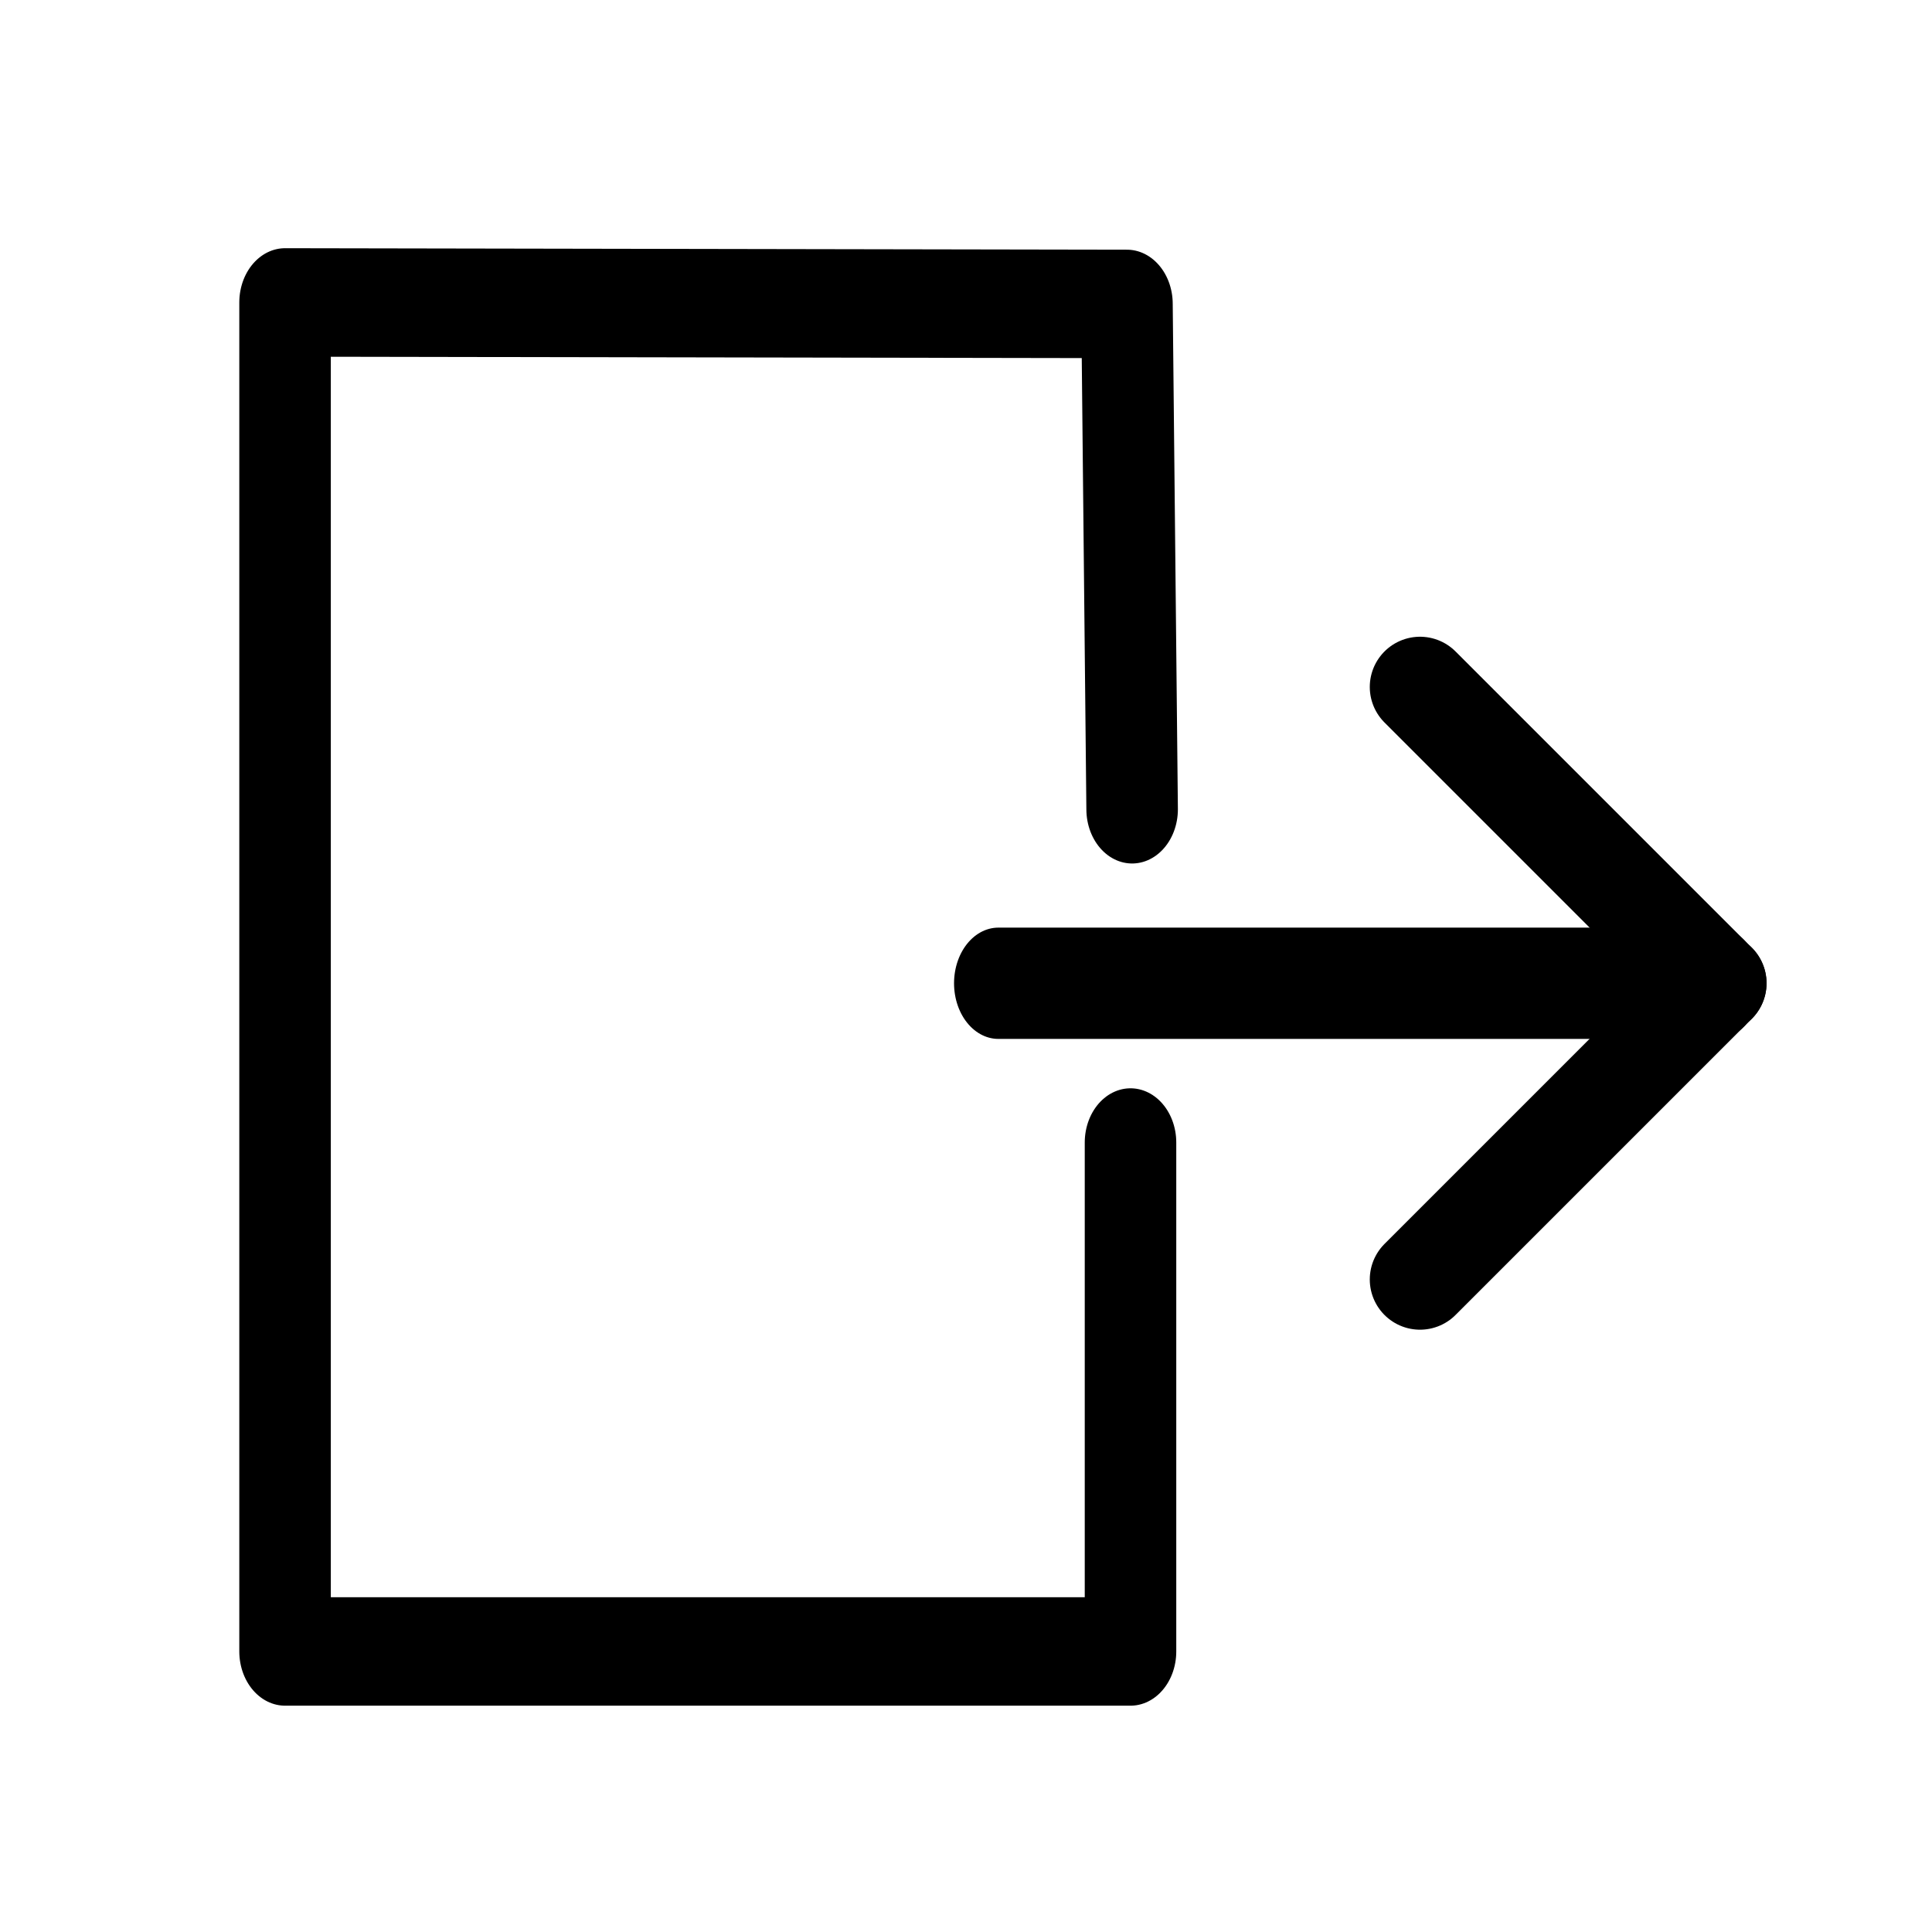
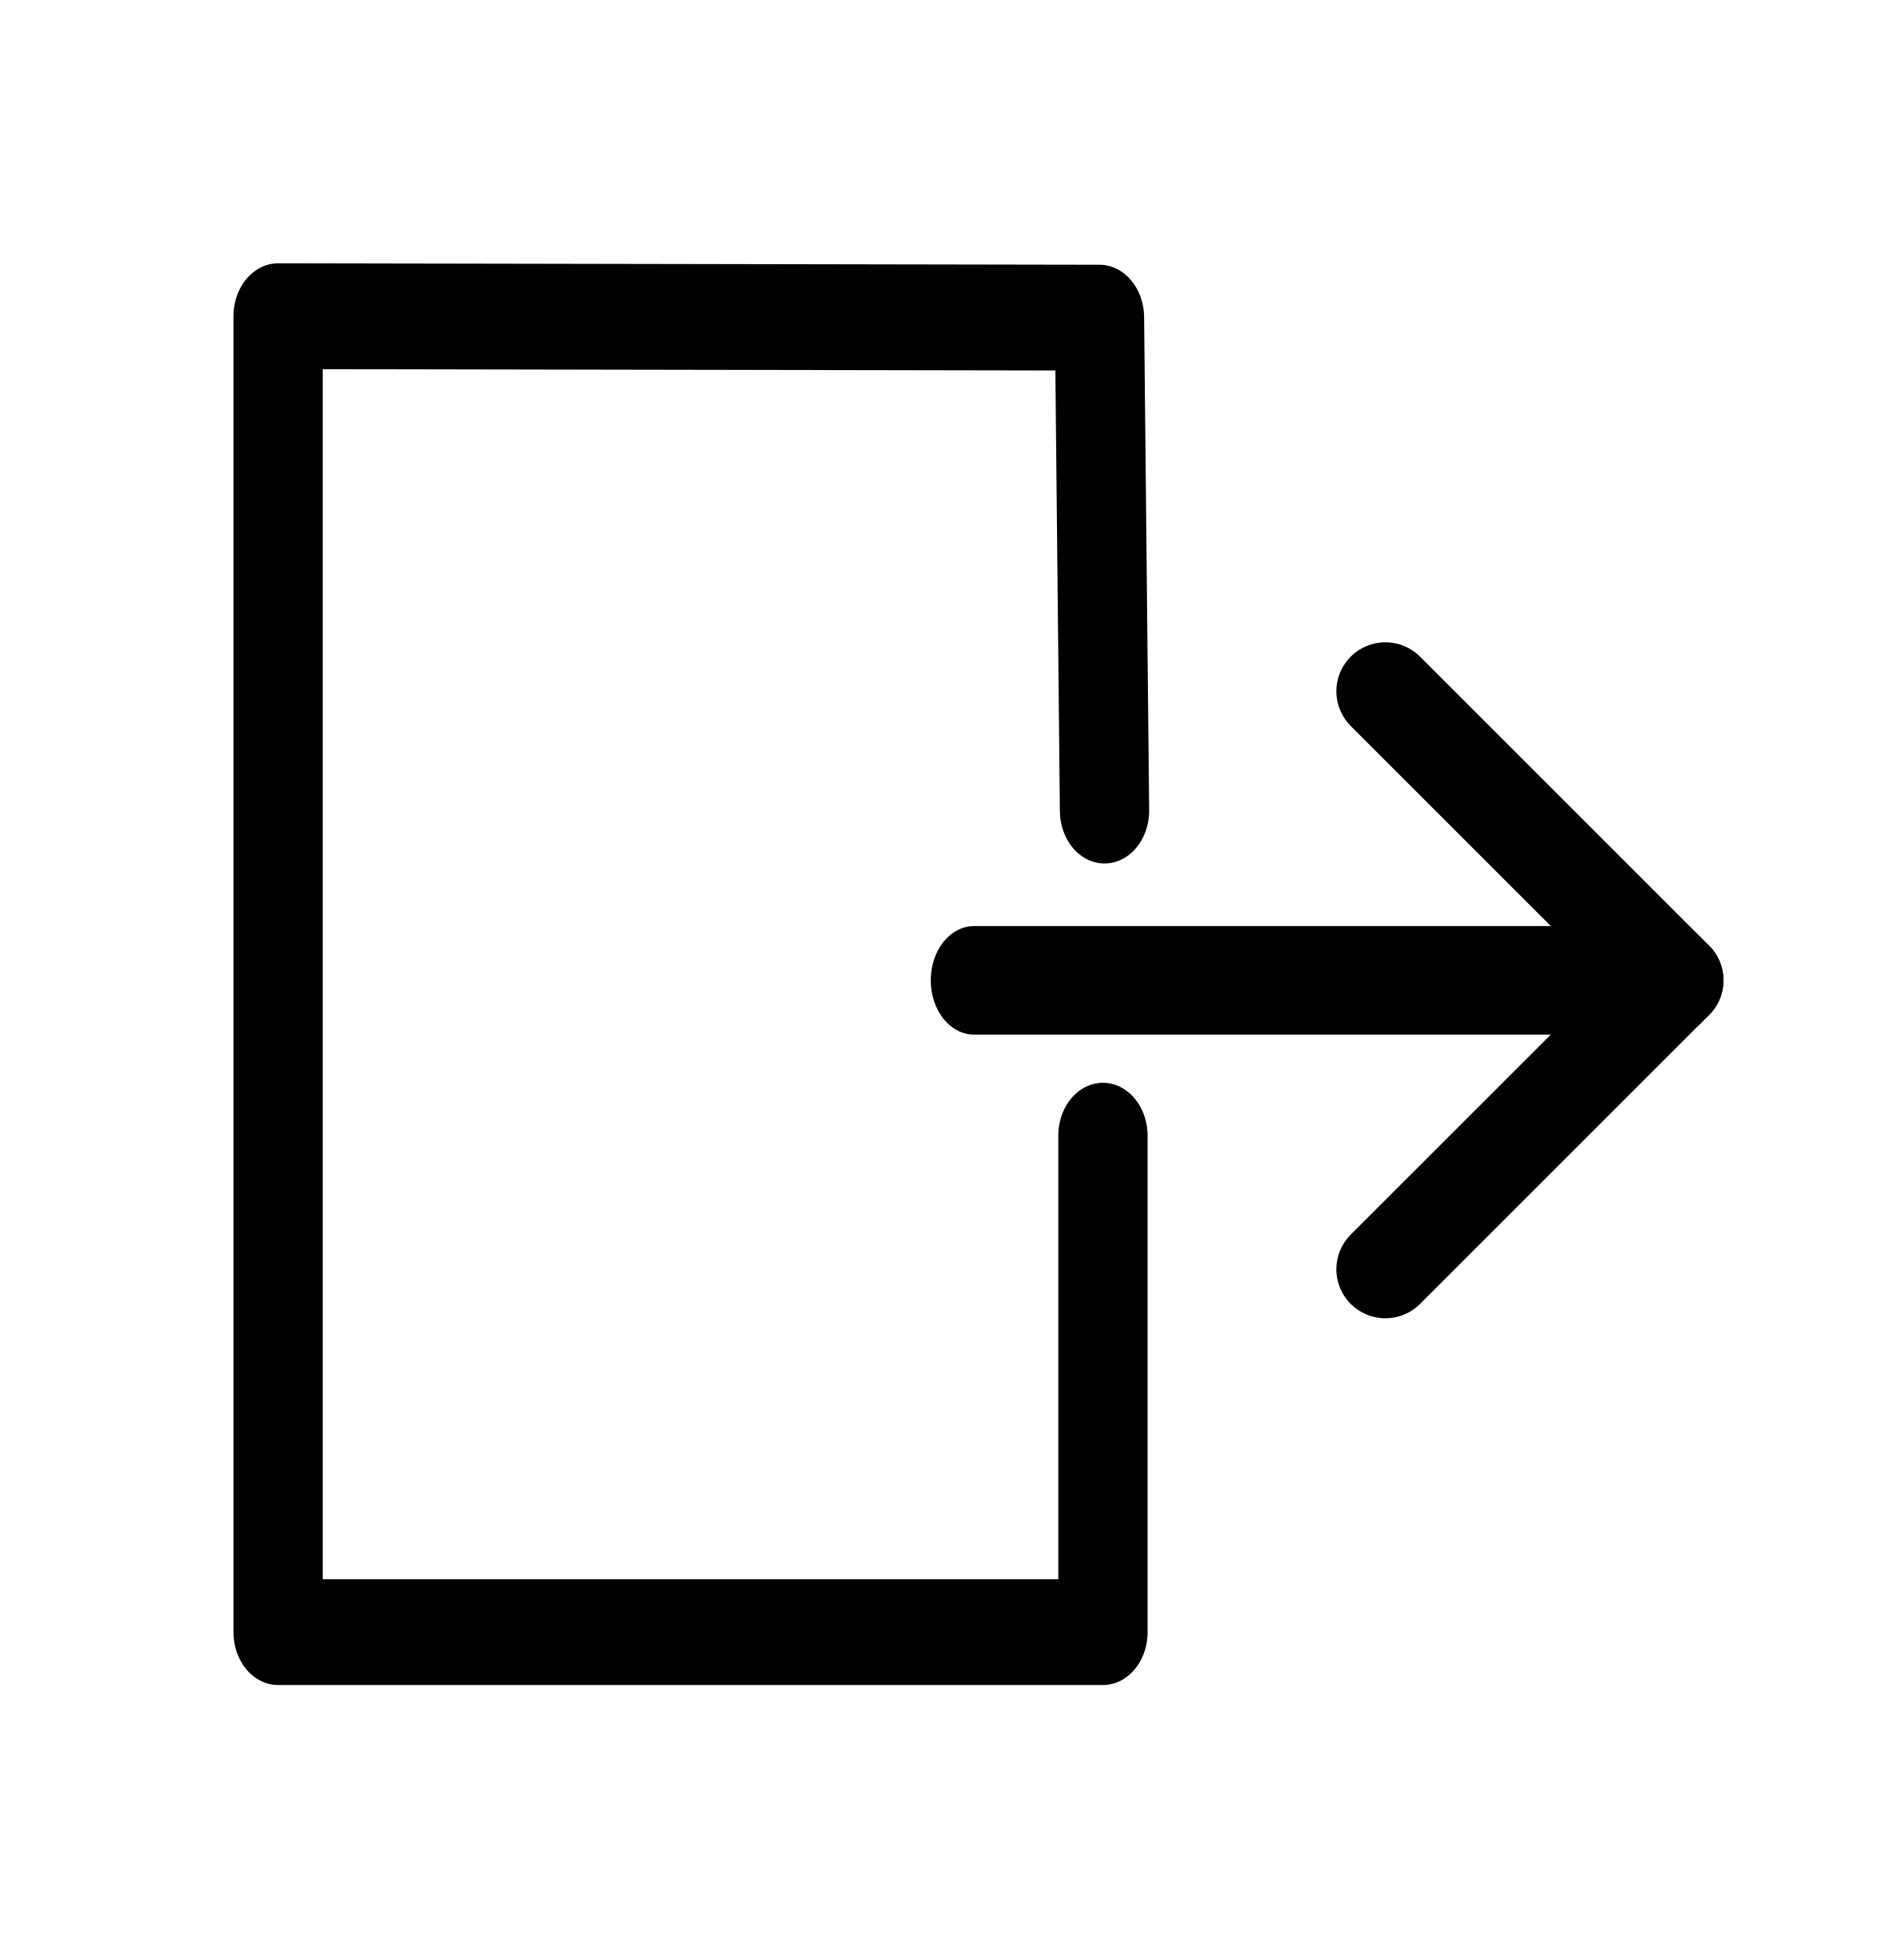
- <svg xmlns="http://www.w3.org/2000/svg" width="25px" height="25px" version="1.1" xml:space="preserve" style="fill-rule:evenodd;clip-rule:evenodd;stroke-linecap:round;stroke-linejoin:round;stroke-miterlimit:1.5;">
+ <svg xmlns="http://www.w3.org/2000/svg" width="25px" height="26px" version="1.1" xml:space="preserve" style="fill-rule:evenodd;clip-rule:evenodd;stroke-linecap:round;stroke-linejoin:round;stroke-miterlimit:1.5;">
  <g transform="matrix(1,0,0,1,0,-326)">
-     <g id="Logout" transform="matrix(0.500559,0,0,0.500867,-48.8731,326.702)">
+     <g id="Logout" transform="matrix(0.500559,0,0,0.500867,-48.8731,326.983)">
      <rect x="98" y="0" width="48" height="48" style="fill:none;" />
      <g transform="matrix(1.59033,0,0,1.99654,-24.1264,-110.356)">
-         <path d="M92.793,67.295L104.463,67.295" style="fill:none;stroke:black;stroke-width:1.44px;" />
+         <path d="M92.793,67.295L104.463,67.295" style="fill:none;stroke: currentColor;stroke-width:1.44px;" />
      </g>
      <g transform="matrix(1.99777,0,0,1.99654,-66.6878,-110.356)">
-         <path d="M104.463,67.295L100.629,63.461" style="fill:none;stroke:black;stroke-width:1.3px;" />
+         <path d="M104.463,67.295L100.629,63.461" style="fill:none;stroke: currentColor;stroke-width:1.3px;" />
      </g>
      <g transform="matrix(1.99777,0,0,-1.99654,-66.6878,158.356)">
-         <path d="M104.463,67.295L100.629,63.461" style="fill:none;stroke:black;stroke-width:1.3px;" />
+         <path d="M104.463,67.295L100.629,63.461" style="fill:none;stroke: currentColor;stroke-width:1.3px;" />
      </g>
      <g transform="matrix(1.90796,0,0,2.25988,-60.7117,-126.347)">
-         <path d="M98.333,64.54L98.263,58.763L86.856,58.746L86.856,74.168L98.311,74.168L98.311,68.35" style="fill:none;stroke:black;stroke-width:1.24px;" />
+         <path d="M98.333,64.54L98.263,58.763L86.856,58.746L86.856,74.168L98.311,74.168L98.311,68.35" style="fill:none;stroke: currentColor;stroke-width:1.24px;" />
      </g>
    </g>
  </g>
</svg>
